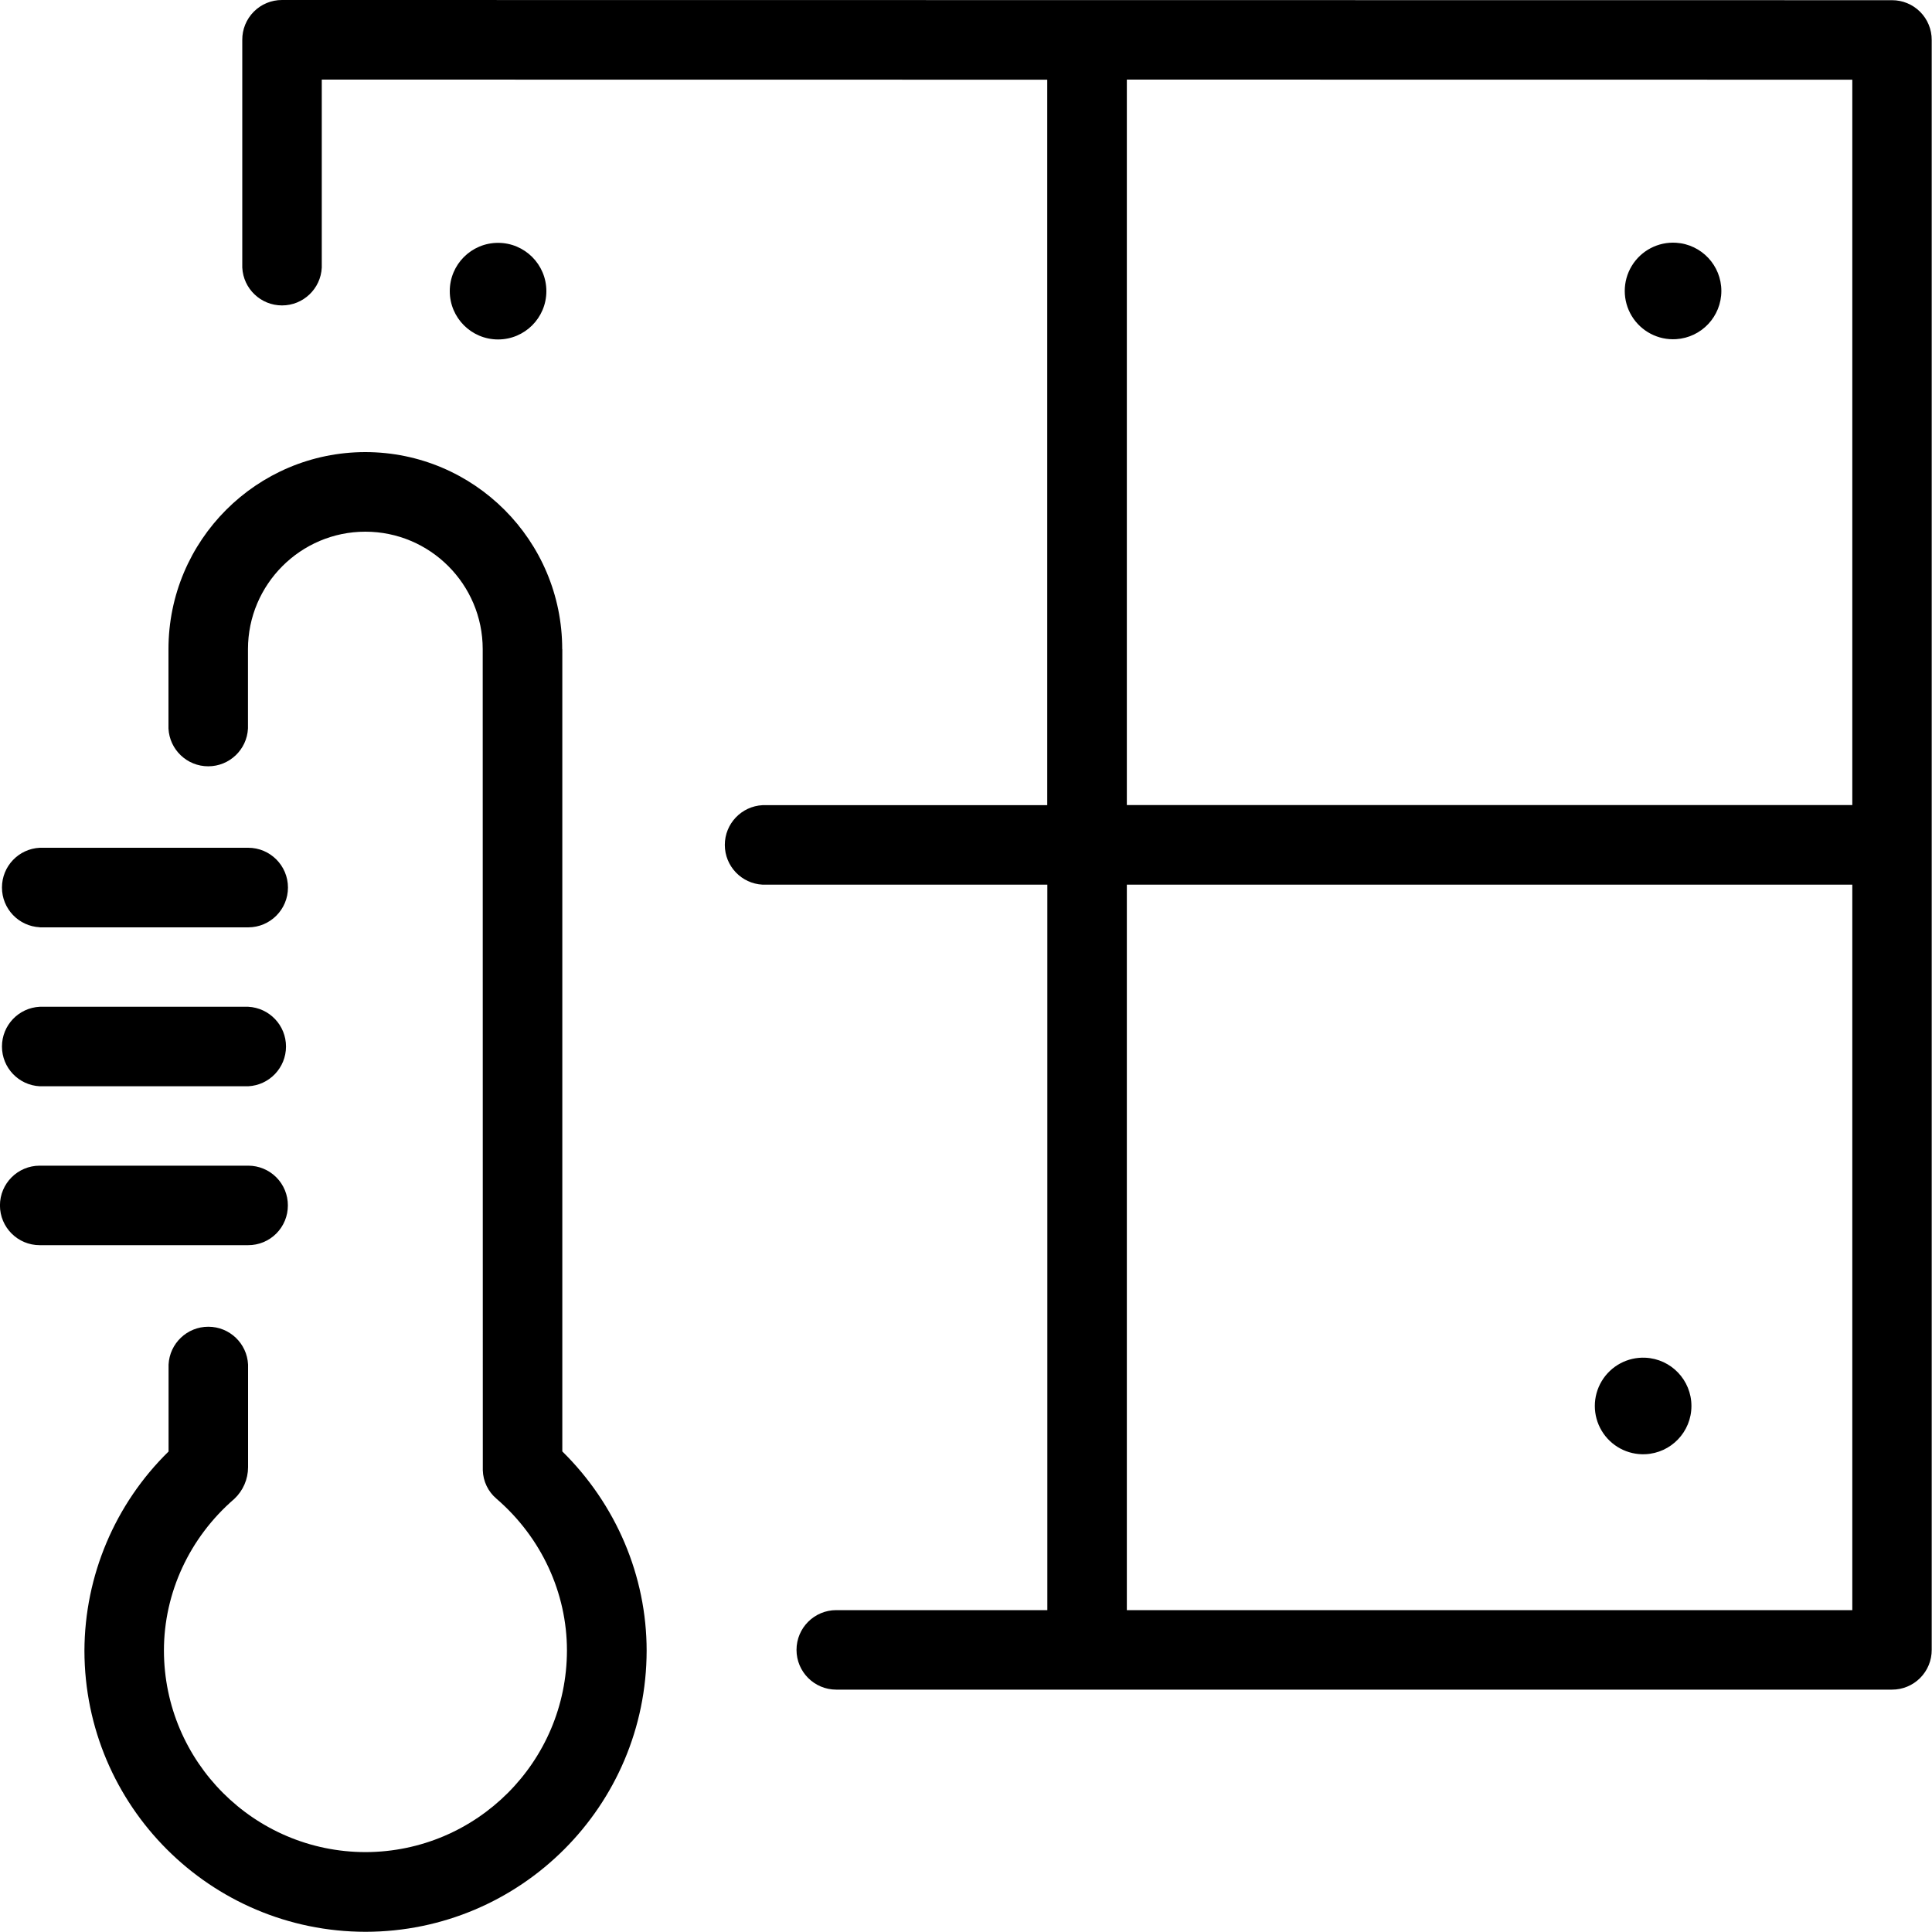
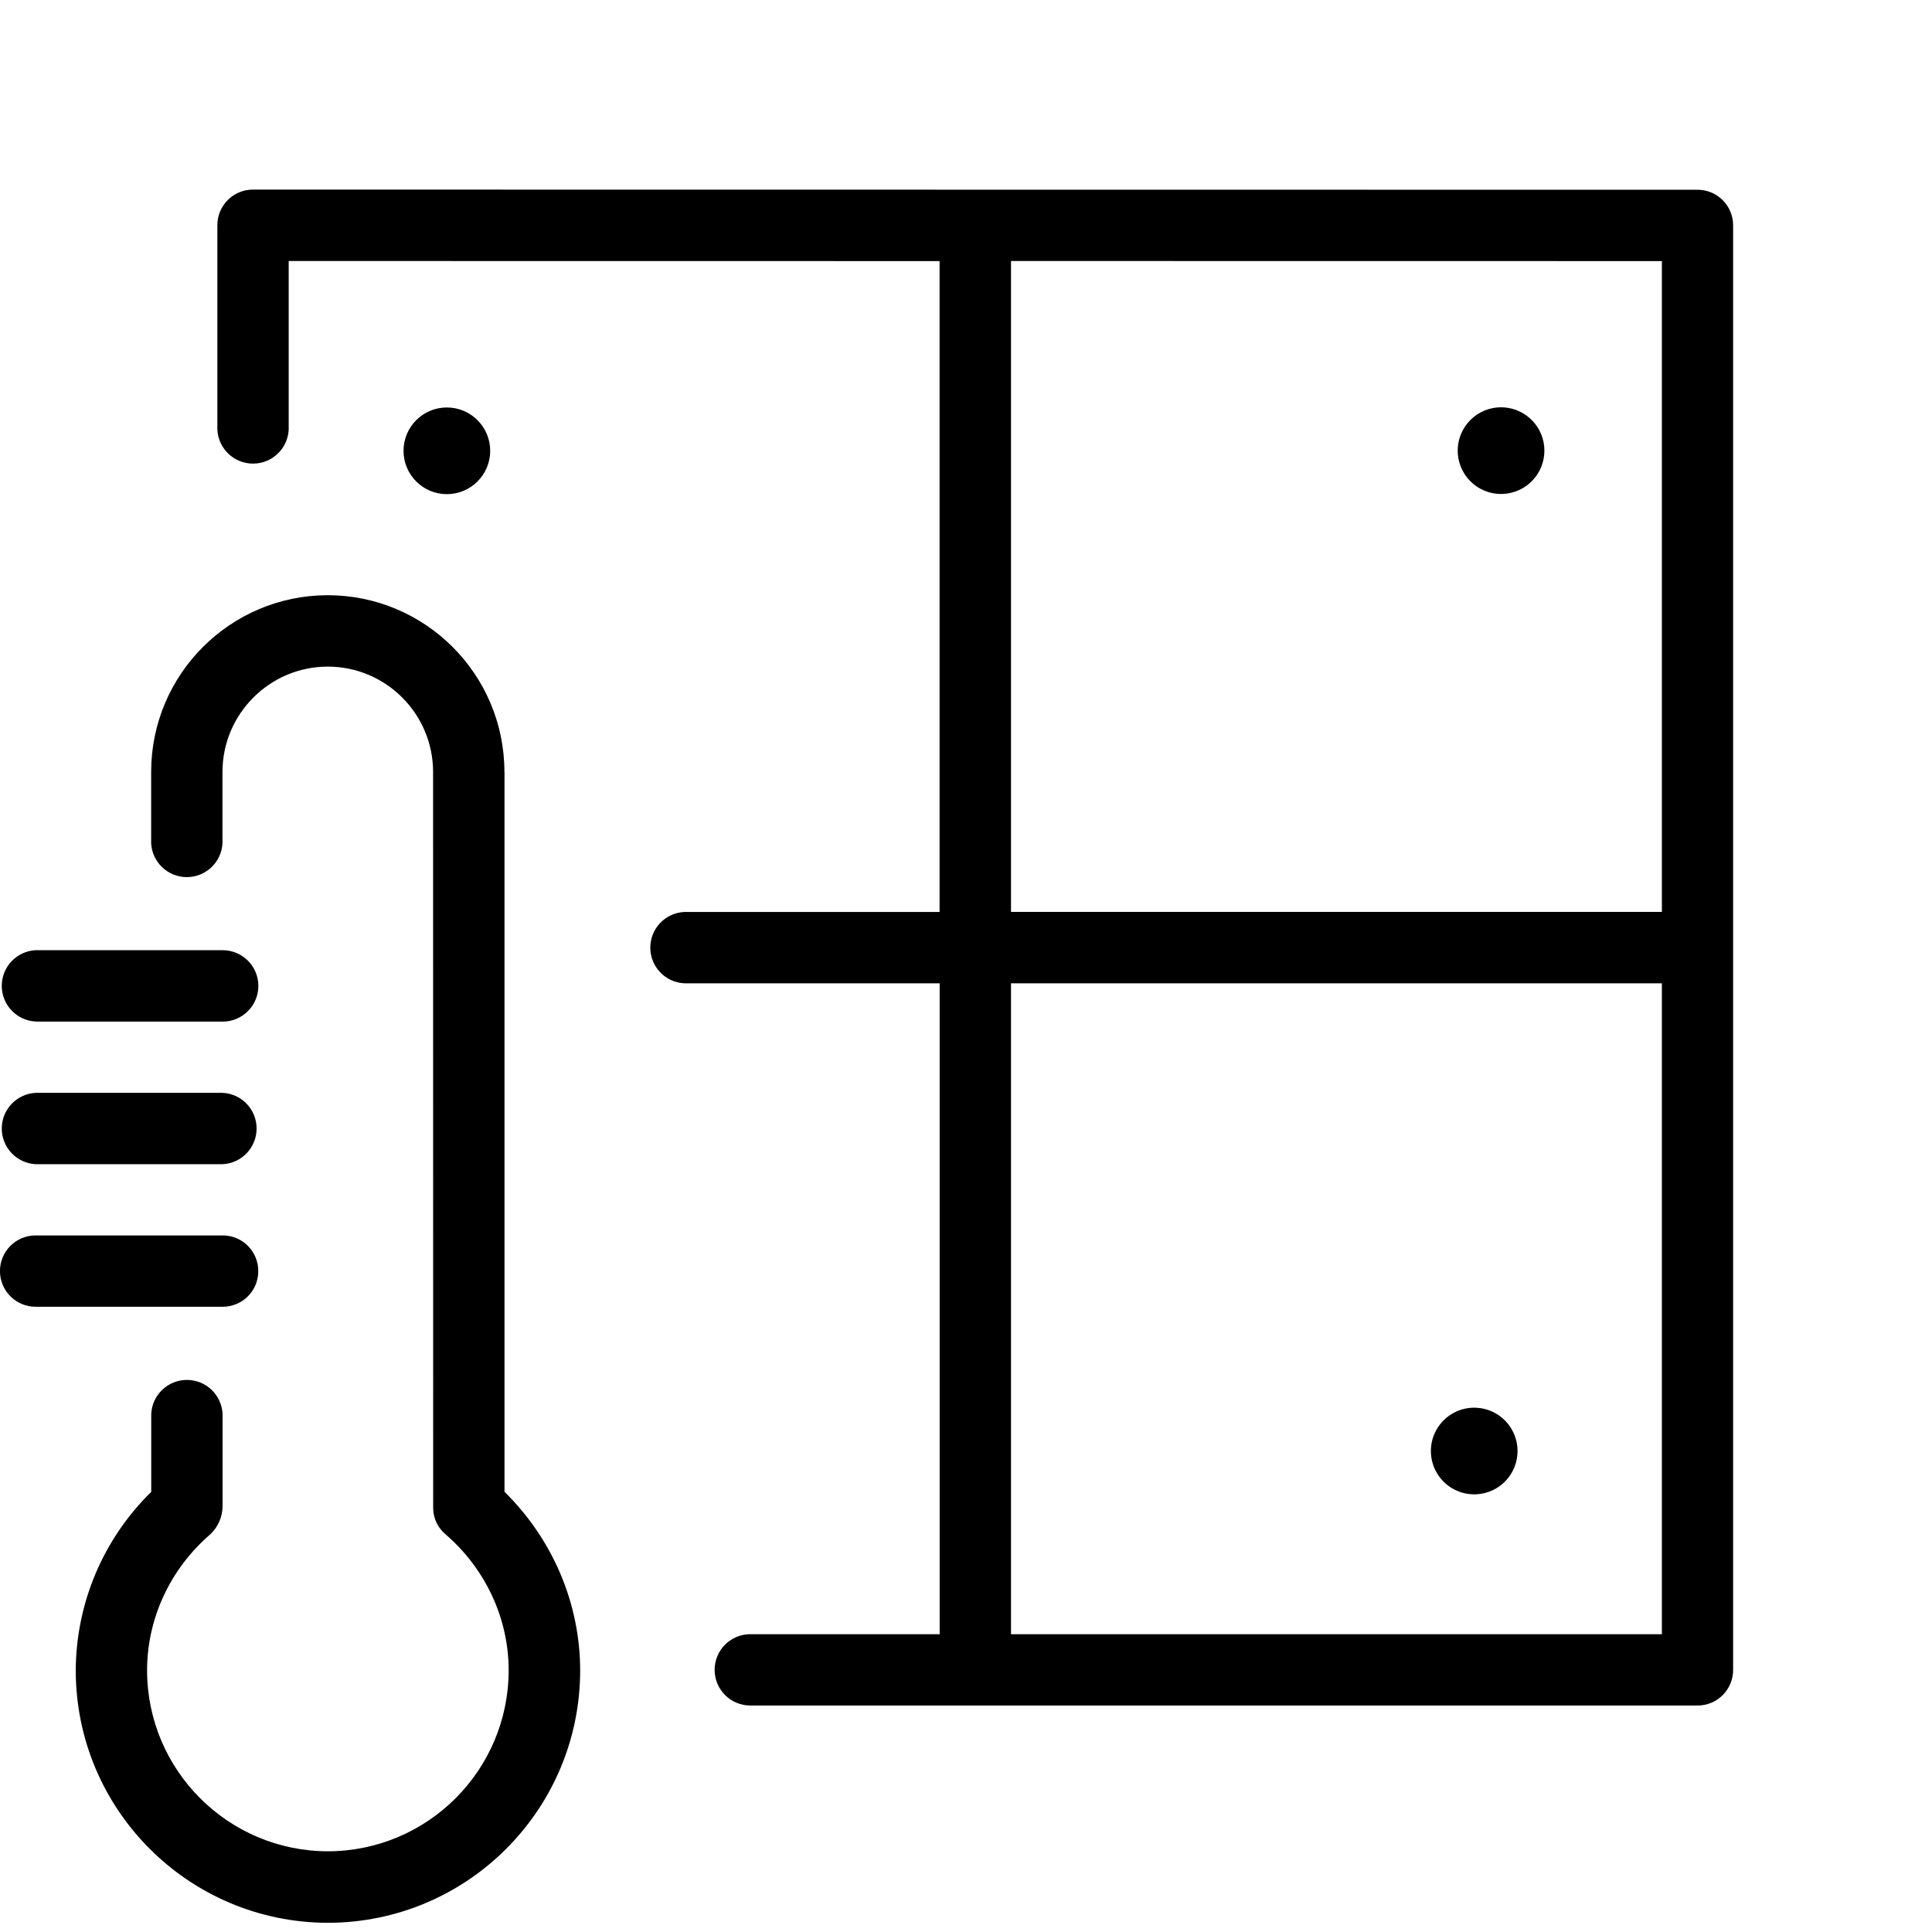
- <svg xmlns="http://www.w3.org/2000/svg" width="960" height="960" viewBox="0 0 960 960" fill="none">
+ <svg xmlns="http://www.w3.org/2000/svg" width="960" height="960" viewBox="0 -50 1070 960" fill="none">
  <path d="M817.536 674.64a24 24 0 1 0 0 47.952 24 24 0 0 0 0-47.952m15.312-554.016a24 24 0 1 0 0 47.904 24 24 0 0 0 0-47.904m-561.36 24.048a24 24 0 0 0-48 0 24 24 0 0 0 48 0" fill="#000" />
  <path d="M940.08.096 140.112 0a19.68 19.68 0 0 0-19.728 19.824V132.96a19.776 19.776 0 0 0 39.504 0V39.552l360.48.048v360.48H378.96a19.776 19.776 0 0 0 0 39.504h141.456v360.48h-104.88a19.728 19.728 0 1 0 0 39.504H940.08a19.68 19.68 0 0 0 19.776-19.776V19.872A19.68 19.68 0 0 0 940.08.096M559.92 39.552l360.48.048v360.432H559.92zm0 760.512v-360.48H920.4v360.48zM19.776 460.8h103.536a19.776 19.776 0 0 0 0-39.552H19.776a19.776 19.776 0 0 0 0 39.504m0 79.008h103.536a19.776 19.776 0 0 0 0-39.504H19.776a19.776 19.776 0 0 0 0 39.504m123.264 59.232a19.68 19.68 0 0 0-19.68-19.776H19.728a19.728 19.728 0 1 0 0 39.504h103.536a19.68 19.68 0 0 0 19.776-19.776" fill="#000" />
  <path d="M279.36 322.56a97.92 97.92 0 0 0-97.824-97.92 97.92 97.92 0 0 0-97.824 97.92v39.408a19.776 19.776 0 0 0 39.504 0V322.56c0-32.16 26.16-58.368 58.32-58.368s58.32 26.16 58.32 58.368l.048 408a19.2 19.2 0 0 0 6.864 14.208c22.224 19.2 34.944 46.656 34.944 75.36a100.32 100.32 0 0 1-100.08 100.176A100.32 100.32 0 0 1 81.456 820.128c0-28.656 12.72-56.16 34.992-75.36a21.6 21.6 0 0 0 6.816-15.696v-51.024a19.776 19.776 0 0 0-39.504 0v43.2a139.2 139.2 0 0 0-41.808 98.976 139.87 139.87 0 0 0 139.68 139.68 139.87 139.87 0 0 0 139.68-139.68c0-37.152-15.216-72.768-41.904-99.024V322.56" fill="#000" />
</svg>
